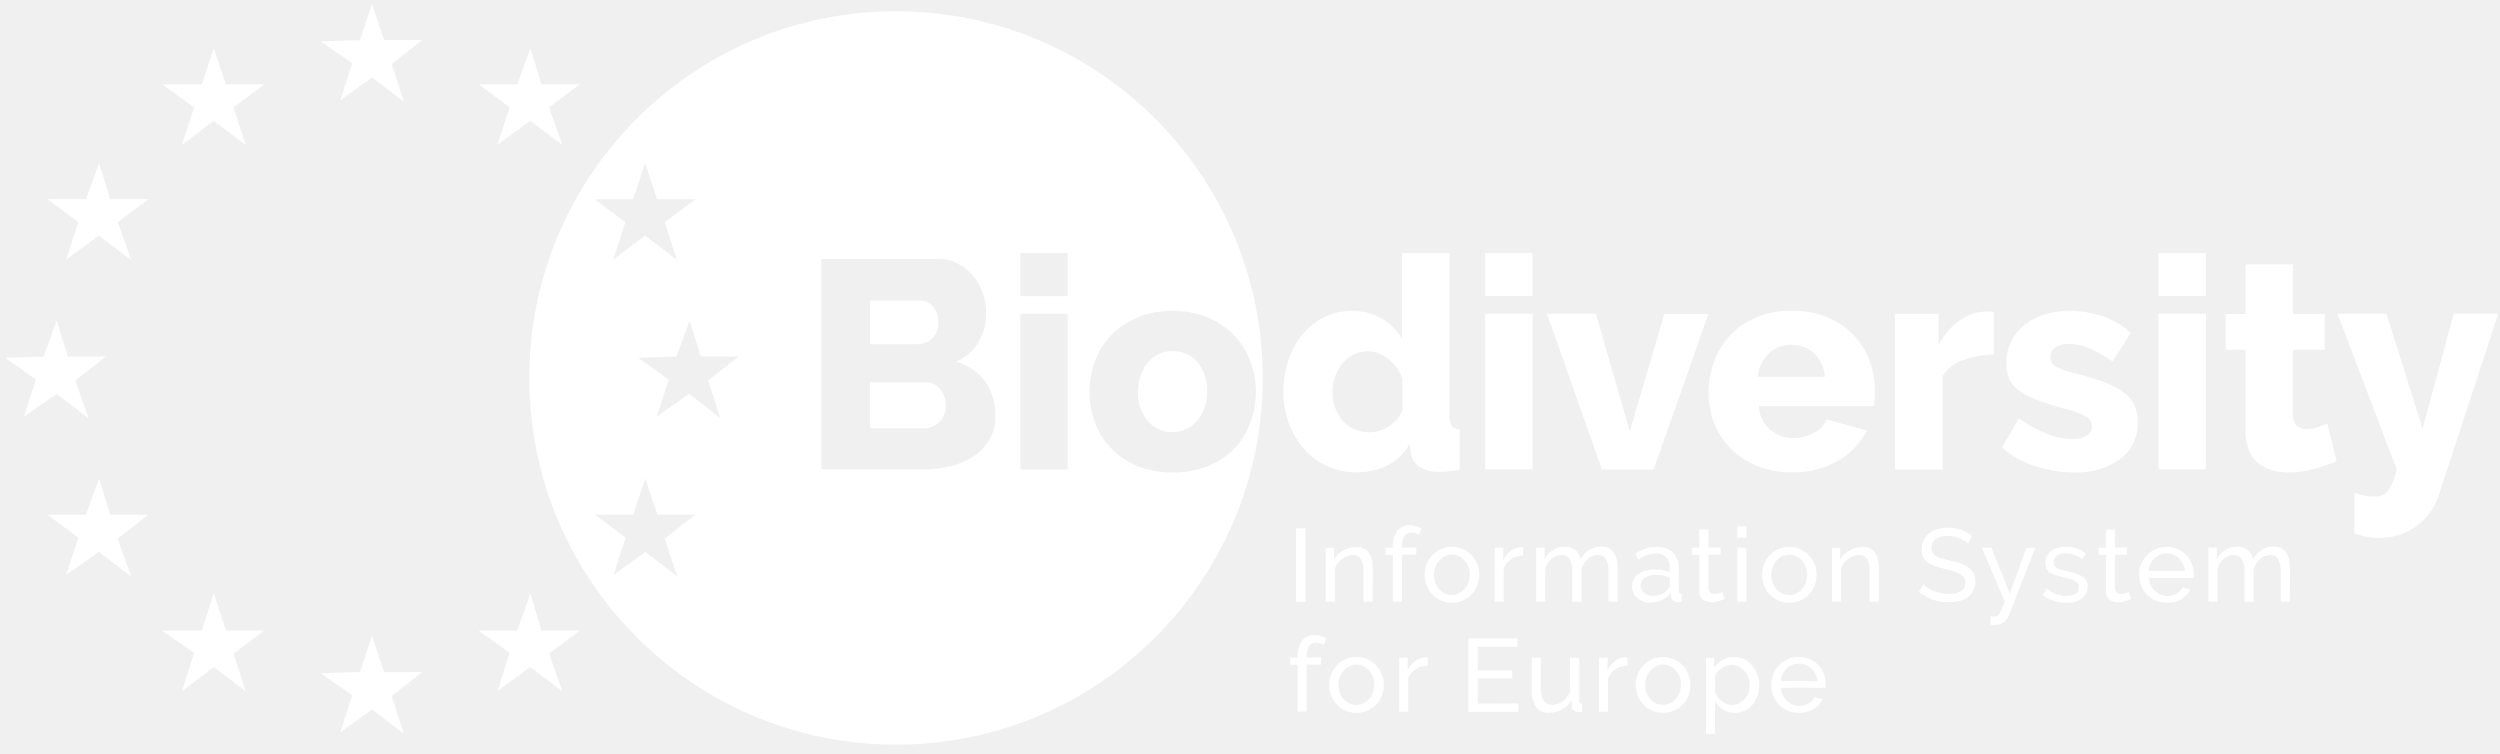
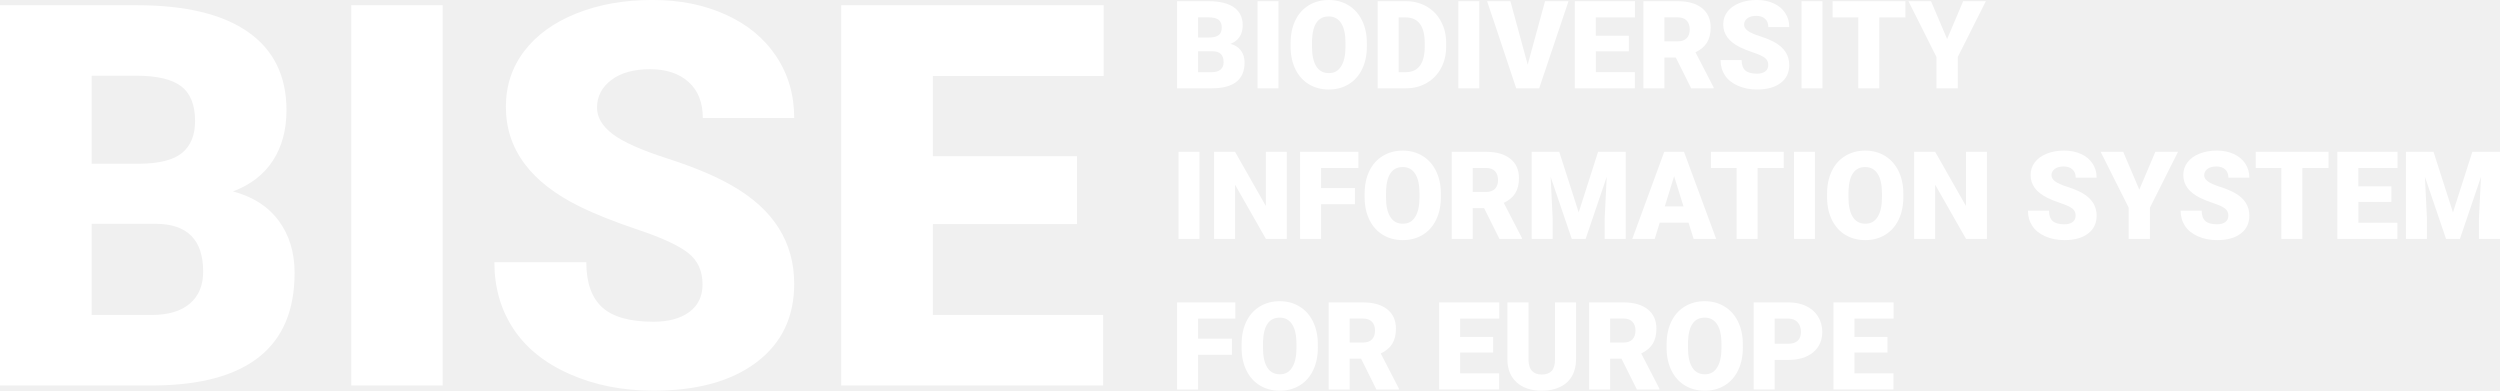
- <svg xmlns="http://www.w3.org/2000/svg" width="166" height="50" viewBox="0 0 166 50" fill="none">
-   <path d="M15.005 41.874L14.197 39.396L13.398 41.874H10.756L12.889 43.345L12.09 45.887L14.197 44.289L16.312 45.896L15.504 43.4L17.547 41.874H15.005Z" fill="white" />
-   <path d="M25.506 44.628L24.698 42.222L23.899 44.628L21.275 44.7L23.391 46.162L22.592 48.631L24.698 47.106L26.813 48.713L26.005 46.217L28.03 44.628H25.506Z" fill="white" />
-   <path d="M35.948 41.874L35.222 39.396L34.35 41.874H31.781L33.842 43.345L33.043 45.878L35.204 44.289L37.346 45.905L36.457 43.4L38.49 41.874H35.948Z" fill="white" />
-   <path d="M7.315 34.179L6.579 31.773L5.708 34.179H3.166L5.2 35.704L4.401 38.164L6.57 36.648L8.704 38.273L7.814 35.758L9.839 34.179H7.315Z" fill="white" />
-   <path d="M3.756 26.154L5.889 27.779L5 25.264L7.024 23.675H4.5L3.765 21.279L2.893 23.684L0.352 23.757L2.385 25.21L1.586 27.67L3.756 26.154Z" fill="white" />
-   <path d="M14.196 3.199L13.397 5.604H10.773L12.889 7.13L12.081 9.626L14.196 8.019L16.311 9.626L15.503 7.13L17.546 5.604H14.995L14.196 3.199Z" fill="white" />
-   <path d="M6.579 10.829L5.708 13.226H3.166L5.2 14.751L4.392 17.239L6.57 15.641L8.704 17.266L7.823 14.751L9.848 13.226H7.315L6.579 10.829Z" fill="white" />
-   <path d="M24.698 0.265L23.899 2.671L21.275 2.743L23.391 4.196L22.592 6.665L24.698 5.14L26.813 6.747L26.005 4.25L28.03 2.662H25.506L24.698 0.265Z" fill="white" />
-   <path d="M35.221 3.199L34.35 5.604H31.799L33.842 7.13L33.033 9.608L35.203 8.019L37.346 9.635L36.456 7.13L38.49 5.604H35.948L35.221 3.199Z" fill="white" />
-   <path d="M90.109 31.366C89.438 31.375 88.766 31.239 88.148 30.966C87.558 30.703 87.032 30.322 86.605 29.832C86.16 29.332 85.824 28.751 85.588 28.134C85.343 27.453 85.216 26.727 85.225 26C85.216 25.283 85.334 24.575 85.561 23.894C85.77 23.268 86.088 22.696 86.505 22.188C86.905 21.715 87.395 21.334 87.949 21.053C88.52 20.771 89.156 20.635 89.791 20.644C90.481 20.635 91.153 20.808 91.752 21.153C92.324 21.48 92.787 21.961 93.096 22.533V16.804H96.246V27.625C96.228 27.852 96.273 28.088 96.391 28.288C96.528 28.433 96.718 28.515 96.918 28.515V31.175C96.673 31.23 96.419 31.275 96.174 31.302C95.965 31.32 95.765 31.329 95.593 31.329C95.121 31.357 94.657 31.239 94.249 30.994C93.913 30.767 93.695 30.404 93.659 29.995L93.604 29.468C93.269 30.086 92.751 30.585 92.125 30.903C91.489 31.212 90.808 31.366 90.109 31.366ZM90.954 28.706C91.398 28.706 91.834 28.57 92.197 28.325C92.597 28.07 92.915 27.707 93.114 27.271V25.111C92.924 24.602 92.597 24.148 92.161 23.822C91.771 23.504 91.289 23.331 90.79 23.322C90.463 23.322 90.146 23.395 89.855 23.549C89.574 23.704 89.329 23.903 89.129 24.148C88.911 24.403 88.748 24.702 88.648 25.011C88.53 25.347 88.475 25.701 88.475 26.055C88.475 26.418 88.539 26.781 88.666 27.117C88.784 27.426 88.956 27.716 89.174 27.961C89.392 28.198 89.664 28.388 89.964 28.515C90.282 28.642 90.618 28.706 90.954 28.706Z" fill="white" />
-   <path d="M98.607 19.655V16.804H101.758V19.655H98.607ZM98.607 31.166V20.835H101.758V31.166H98.607Z" fill="white" />
-   <path d="M106.368 31.167L102.719 20.835H105.969L108.22 28.652L110.508 20.845H113.44L109.8 31.176H106.368V31.167Z" fill="white" />
-   <path d="M118.997 31.36C118.198 31.379 117.399 31.233 116.663 30.934C116.01 30.671 115.411 30.28 114.911 29.781C114.439 29.3 114.067 28.728 113.822 28.101C113.577 27.466 113.45 26.785 113.45 26.104C113.441 25.378 113.568 24.67 113.822 23.989C114.058 23.344 114.43 22.745 114.902 22.246C115.392 21.737 115.983 21.329 116.645 21.066C117.39 20.766 118.189 20.612 118.997 20.63C119.795 20.621 120.594 20.766 121.33 21.066C121.983 21.329 122.573 21.728 123.064 22.237C123.536 22.727 123.899 23.308 124.135 23.934C124.38 24.579 124.498 25.269 124.498 25.959C124.498 26.14 124.498 26.322 124.48 26.503C124.471 26.658 124.453 26.812 124.425 26.966H116.791C116.8 27.575 117.081 28.156 117.553 28.546C117.989 28.9 118.534 29.091 119.096 29.091C119.559 29.091 120.013 28.973 120.422 28.755C120.812 28.573 121.112 28.247 121.275 27.847L123.953 28.591C123.527 29.427 122.873 30.117 122.065 30.58C121.13 31.124 120.068 31.388 118.997 31.36ZM121.175 25.024C121.139 24.434 120.885 23.88 120.467 23.471C120.059 23.09 119.514 22.881 118.951 22.899C118.388 22.881 117.835 23.09 117.426 23.48C117.017 23.898 116.763 24.443 116.727 25.024H121.175Z" fill="white" />
-   <path d="M132.389 23.545C131.68 23.545 130.981 23.672 130.319 23.917C129.765 24.108 129.293 24.48 128.984 24.979V31.18H125.834V20.839H128.721V22.927C129.039 22.283 129.502 21.72 130.092 21.293C130.609 20.912 131.227 20.703 131.871 20.685H132.189C132.252 20.685 132.325 20.694 132.389 20.703V23.545Z" fill="white" />
-   <path d="M137.689 31.366C136.808 31.366 135.927 31.221 135.092 30.939C134.293 30.685 133.558 30.268 132.932 29.714L134.057 27.789C134.629 28.189 135.247 28.525 135.9 28.797C136.445 29.024 137.035 29.142 137.625 29.151C137.952 29.169 138.279 29.097 138.569 28.933C138.787 28.797 138.914 28.561 138.905 28.298C138.905 28.016 138.742 27.762 138.479 27.635C138.006 27.399 137.507 27.226 136.99 27.117C136.3 26.927 135.71 26.736 135.238 26.546C134.82 26.391 134.43 26.192 134.066 25.937C133.785 25.738 133.567 25.474 133.413 25.166C133.277 24.839 133.204 24.494 133.213 24.14C133.195 23.159 133.631 22.224 134.393 21.607C134.784 21.289 135.228 21.053 135.71 20.899C136.236 20.726 136.799 20.636 137.353 20.645C138.088 20.636 138.823 20.744 139.523 20.962C140.249 21.198 140.912 21.589 141.483 22.106L140.267 23.994C139.777 23.64 139.25 23.341 138.696 23.105C138.27 22.932 137.816 22.832 137.362 22.832C137.062 22.823 136.763 22.896 136.499 23.041C136.145 23.268 136.036 23.74 136.254 24.094C136.318 24.203 136.418 24.294 136.527 24.358C136.981 24.567 137.462 24.73 137.952 24.83C138.578 24.993 139.205 25.184 139.813 25.411C140.249 25.574 140.666 25.792 141.039 26.073C141.329 26.291 141.574 26.582 141.729 26.909C141.883 27.263 141.956 27.644 141.946 28.025C141.983 28.979 141.556 29.886 140.803 30.467C139.895 31.112 138.796 31.43 137.689 31.366Z" fill="white" />
-   <path d="M143.326 19.655V16.804H146.476V19.655H143.326ZM143.326 31.166V20.835H146.476V31.166H143.326Z" fill="white" />
-   <path d="M155.148 30.626C154.667 30.825 154.167 30.998 153.659 31.134C153.114 31.288 152.542 31.37 151.979 31.37C151.607 31.37 151.226 31.325 150.863 31.225C150.527 31.134 150.218 30.971 149.946 30.753C149.673 30.526 149.465 30.226 149.328 29.899C149.165 29.491 149.092 29.055 149.102 28.619V23.227H147.785V20.848H149.102V17.562H152.252V20.848H154.358V23.227H152.252V27.539C152.224 27.811 152.324 28.075 152.506 28.265C152.687 28.42 152.914 28.501 153.16 28.492C153.405 28.492 153.65 28.447 153.886 28.374C154.113 28.302 154.322 28.22 154.53 28.12L155.148 30.626Z" fill="white" />
-   <path d="M156.337 32.719C156.573 32.801 156.818 32.873 157.063 32.919C157.272 32.955 157.471 32.973 157.68 32.973C158.025 32.991 158.352 32.846 158.57 32.583C158.851 32.156 159.042 31.675 159.142 31.167L155.211 20.835H158.461L160.858 28.47L162.928 20.835H165.878L161.947 32.837C161.411 34.58 159.777 35.751 157.953 35.715C157.689 35.715 157.417 35.688 157.154 35.642C156.872 35.597 156.6 35.515 156.337 35.415V32.719Z" fill="white" />
-   <path d="M86.061 39.961V35.085H86.678V39.961H86.061Z" fill="white" />
-   <path d="M91.143 39.952H90.535V37.946C90.553 37.655 90.499 37.365 90.362 37.111C90.244 36.938 90.045 36.838 89.827 36.847C89.7 36.847 89.573 36.875 89.455 36.92C89.328 36.965 89.21 37.038 89.1 37.12C88.992 37.202 88.892 37.301 88.81 37.41C88.728 37.528 88.665 37.655 88.629 37.792V39.952H88.029V36.375H88.583V37.147C88.728 36.893 88.946 36.684 89.2 36.548C89.464 36.394 89.772 36.321 90.081 36.321C90.263 36.312 90.435 36.357 90.599 36.439C90.735 36.512 90.844 36.62 90.925 36.757C91.016 36.902 91.071 37.065 91.098 37.238C91.134 37.438 91.152 37.637 91.152 37.837L91.143 39.952Z" fill="white" />
-   <path d="M92.488 39.955V36.841H91.998V36.369H92.488V36.296C92.47 35.924 92.57 35.561 92.779 35.252C92.969 35.007 93.269 34.862 93.587 34.871C93.732 34.871 93.868 34.889 94.004 34.925C94.132 34.962 94.259 35.016 94.377 35.089L94.231 35.525C94.159 35.479 94.077 35.443 93.995 35.416C93.904 35.388 93.814 35.379 93.714 35.37C93.532 35.361 93.36 35.443 93.251 35.597C93.133 35.797 93.078 36.024 93.088 36.26V36.36H94.041V36.832H93.088V39.946L92.488 39.955Z" fill="white" />
-   <path d="M96.402 40.02C95.903 40.029 95.431 39.82 95.095 39.457C94.932 39.284 94.814 39.094 94.732 38.876C94.55 38.422 94.55 37.913 94.732 37.45C94.814 37.233 94.941 37.033 95.104 36.869C95.785 36.152 96.92 36.116 97.646 36.797C97.673 36.815 97.691 36.842 97.719 36.869C97.873 37.042 98 37.242 98.091 37.45C98.263 37.904 98.263 38.413 98.091 38.876C97.918 39.321 97.582 39.675 97.147 39.874C96.902 39.974 96.656 40.029 96.402 40.02ZM95.213 38.177C95.213 38.358 95.24 38.531 95.304 38.703C95.358 38.858 95.449 39.003 95.558 39.121C95.667 39.239 95.794 39.33 95.939 39.402C96.23 39.538 96.575 39.538 96.865 39.402C97.01 39.33 97.138 39.23 97.247 39.112C97.356 38.985 97.446 38.839 97.501 38.685C97.564 38.513 97.592 38.34 97.592 38.159C97.592 37.977 97.564 37.804 97.501 37.641C97.446 37.487 97.356 37.342 97.247 37.214C97.138 37.096 97.01 36.996 96.865 36.924C96.72 36.851 96.566 36.815 96.402 36.824C96.239 36.824 96.085 36.86 95.939 36.933C95.794 37.006 95.667 37.105 95.558 37.224C95.449 37.351 95.358 37.496 95.304 37.65C95.24 37.814 95.213 37.995 95.213 38.177Z" fill="white" />
-   <path d="M101.138 36.893C100.857 36.893 100.575 36.975 100.339 37.129C100.112 37.274 99.94 37.483 99.849 37.737V39.953H99.25V36.367H99.813V37.193C99.931 36.957 100.094 36.757 100.303 36.593C100.485 36.448 100.712 36.358 100.948 36.339H101.066C101.093 36.339 101.12 36.339 101.147 36.339L101.138 36.893Z" fill="white" />
-   <path d="M107.406 39.957H106.806V37.951C106.825 37.66 106.761 37.37 106.625 37.116C106.507 36.934 106.298 36.834 106.089 36.852C105.844 36.852 105.608 36.943 105.426 37.116C105.227 37.297 105.081 37.533 105.009 37.797V39.957H104.401V37.951C104.428 37.66 104.364 37.37 104.219 37.116C104.101 36.943 103.892 36.843 103.683 36.852C103.438 36.852 103.202 36.943 103.021 37.107C102.821 37.288 102.676 37.524 102.603 37.788V39.948H102.004V36.362H102.558V37.134C102.694 36.88 102.885 36.671 103.13 36.517C103.366 36.371 103.638 36.299 103.919 36.299C104.183 36.29 104.437 36.371 104.637 36.544C104.809 36.707 104.927 36.934 104.963 37.17C105.209 36.635 105.744 36.29 106.325 36.29C106.507 36.281 106.679 36.326 106.843 36.408C106.979 36.48 107.097 36.589 107.179 36.725C107.269 36.871 107.324 37.034 107.36 37.207C107.396 37.406 107.415 37.606 107.415 37.806L107.406 39.957Z" fill="white" />
-   <path d="M109.564 40.021C109.4 40.021 109.237 39.993 109.091 39.939C108.946 39.884 108.819 39.803 108.71 39.703C108.601 39.603 108.52 39.485 108.456 39.349C108.392 39.213 108.365 39.058 108.365 38.913C108.365 38.759 108.402 38.604 108.474 38.459C108.556 38.323 108.656 38.205 108.783 38.114C108.928 38.014 109.091 37.942 109.264 37.887C109.464 37.833 109.663 37.806 109.872 37.806C110.054 37.806 110.226 37.824 110.399 37.851C110.562 37.878 110.717 37.923 110.871 37.978V37.688C110.916 37.215 110.571 36.789 110.099 36.743C110.045 36.734 109.981 36.734 109.927 36.743C109.509 36.761 109.11 36.907 108.783 37.161L108.583 36.771C108.992 36.48 109.473 36.317 109.981 36.308C110.381 36.28 110.78 36.416 111.08 36.689C111.352 36.97 111.497 37.361 111.47 37.751V39.213C111.47 39.358 111.534 39.431 111.661 39.431V39.957L111.506 39.975C111.461 39.975 111.416 39.975 111.379 39.975C111.27 39.984 111.161 39.948 111.089 39.866C111.016 39.794 110.971 39.703 110.962 39.612L110.953 39.358C110.798 39.567 110.589 39.739 110.344 39.848C110.099 39.966 109.827 40.021 109.564 40.021ZM109.718 39.567C109.927 39.567 110.126 39.53 110.317 39.449C110.49 39.385 110.635 39.276 110.744 39.131C110.825 39.067 110.871 38.968 110.871 38.868V38.341C110.58 38.223 110.272 38.169 109.954 38.169C109.691 38.16 109.436 38.223 109.219 38.359C109.046 38.468 108.937 38.659 108.937 38.859C108.937 39.049 109.019 39.24 109.164 39.367C109.237 39.431 109.318 39.485 109.418 39.512C109.509 39.548 109.609 39.567 109.718 39.567Z" fill="white" />
-   <path d="M114.513 39.766C114.477 39.784 114.432 39.803 114.368 39.83C114.305 39.857 114.241 39.875 114.169 39.902C114.087 39.93 114.005 39.948 113.923 39.966C113.833 39.984 113.742 39.993 113.642 39.993C113.433 39.993 113.233 39.93 113.07 39.812C112.907 39.675 112.816 39.458 112.834 39.249V36.843H112.344V36.371H112.834V35.163H113.442V36.362H114.25V36.834H113.442V39.058C113.442 39.167 113.488 39.276 113.569 39.349C113.651 39.412 113.742 39.439 113.842 39.439C113.951 39.439 114.06 39.421 114.169 39.385C114.241 39.358 114.305 39.331 114.368 39.294L114.513 39.766Z" fill="white" />
-   <path d="M115.355 35.698V34.945H115.955V35.698H115.355ZM115.355 39.956V36.37H115.955V39.956H115.355Z" fill="white" />
-   <path d="M118.805 40.022C118.305 40.031 117.833 39.822 117.497 39.459C117.334 39.287 117.216 39.096 117.134 38.878C116.953 38.424 116.953 37.916 117.134 37.453C117.216 37.235 117.343 37.035 117.506 36.872C117.67 36.699 117.86 36.563 118.078 36.463C118.305 36.364 118.56 36.318 118.805 36.318C119.304 36.309 119.776 36.509 120.121 36.872C120.275 37.044 120.402 37.244 120.493 37.453C120.666 37.907 120.666 38.415 120.493 38.878C120.412 39.096 120.284 39.296 120.121 39.459C119.958 39.632 119.767 39.768 119.549 39.868C119.313 39.977 119.059 40.031 118.805 40.022ZM117.615 38.179C117.615 38.361 117.643 38.533 117.706 38.706C117.761 38.86 117.851 39.005 117.96 39.123C118.069 39.241 118.196 39.332 118.342 39.405C118.632 39.541 118.977 39.541 119.268 39.405C119.413 39.332 119.54 39.232 119.649 39.114C119.758 38.987 119.849 38.842 119.903 38.688C119.967 38.515 119.994 38.343 119.994 38.161C119.994 37.979 119.967 37.807 119.903 37.644C119.849 37.489 119.758 37.344 119.649 37.217C119.54 37.099 119.413 36.999 119.268 36.926C119.122 36.854 118.968 36.817 118.805 36.827C118.641 36.827 118.487 36.863 118.342 36.935C118.196 37.008 118.069 37.108 117.96 37.226C117.851 37.353 117.761 37.498 117.706 37.653C117.643 37.816 117.615 37.998 117.615 38.179Z" fill="white" />
-   <path d="M124.753 39.953H124.144V37.947C124.162 37.657 124.108 37.366 123.972 37.112C123.854 36.94 123.654 36.84 123.436 36.849C123.309 36.849 123.182 36.876 123.064 36.921C122.937 36.967 122.819 37.039 122.71 37.121C122.601 37.203 122.501 37.303 122.419 37.412C122.338 37.53 122.274 37.657 122.238 37.793V39.953H121.639V36.377H122.192V37.148C122.338 36.894 122.547 36.685 122.81 36.54C123.073 36.386 123.382 36.313 123.69 36.313C123.872 36.304 124.044 36.349 124.208 36.431C124.344 36.504 124.453 36.613 124.535 36.749C124.625 36.894 124.68 37.057 124.707 37.23C124.743 37.43 124.762 37.63 124.762 37.829L124.753 39.953Z" fill="white" />
-   <path d="M130.673 36.094C130.61 36.022 130.537 35.958 130.455 35.913C130.355 35.849 130.256 35.795 130.147 35.75C130.029 35.695 129.902 35.659 129.774 35.632C129.638 35.604 129.493 35.586 129.348 35.586C129.057 35.559 128.758 35.641 128.513 35.795C128.34 35.94 128.24 36.158 128.249 36.376C128.249 36.494 128.267 36.603 128.322 36.703C128.376 36.794 128.458 36.875 128.558 36.93C128.685 37.002 128.821 37.057 128.957 37.093C129.121 37.139 129.311 37.184 129.529 37.238C129.765 37.284 129.992 37.347 130.21 37.429C130.392 37.493 130.573 37.583 130.728 37.692C130.864 37.792 130.982 37.928 131.054 38.074C131.136 38.246 131.173 38.437 131.163 38.627C131.173 38.836 131.118 39.045 131.027 39.236C130.936 39.408 130.809 39.553 130.655 39.662C130.483 39.78 130.292 39.862 130.092 39.907C129.865 39.962 129.629 39.989 129.393 39.989C129.03 39.989 128.667 39.935 128.331 39.817C127.995 39.699 127.686 39.526 127.414 39.308L127.705 38.791C127.786 38.882 127.886 38.954 127.986 39.027C128.113 39.108 128.24 39.181 128.385 39.236C128.54 39.299 128.703 39.345 128.867 39.381C129.039 39.417 129.221 39.444 129.402 39.435C129.684 39.453 129.965 39.39 130.21 39.254C130.401 39.136 130.51 38.918 130.501 38.7C130.501 38.582 130.473 38.455 130.41 38.355C130.337 38.255 130.247 38.173 130.138 38.11C130.001 38.037 129.856 37.974 129.702 37.928C129.529 37.874 129.321 37.819 129.103 37.765C128.885 37.711 128.667 37.647 128.449 37.574C128.277 37.52 128.122 37.429 127.977 37.329C127.859 37.238 127.759 37.12 127.695 36.975C127.632 36.821 127.596 36.648 127.605 36.485C127.605 36.267 127.641 36.058 127.732 35.868C127.814 35.695 127.941 35.541 128.095 35.414C128.258 35.287 128.449 35.196 128.649 35.132C128.876 35.069 129.112 35.041 129.348 35.041C129.647 35.032 129.956 35.087 130.237 35.187C130.492 35.278 130.737 35.414 130.946 35.595L130.673 36.094Z" fill="white" />
-   <path d="M132.17 40.917C132.233 40.926 132.288 40.935 132.351 40.935H132.487C132.542 40.935 132.587 40.926 132.633 40.899C132.687 40.862 132.732 40.808 132.76 40.753C132.814 40.654 132.86 40.554 132.905 40.454C132.959 40.327 133.032 40.154 133.114 39.946L131.598 36.369H132.224L133.45 39.41L134.557 36.369H135.138L133.386 40.89C133.323 41.053 133.205 41.198 133.068 41.316C132.887 41.443 132.669 41.507 132.451 41.498C132.406 41.498 132.369 41.498 132.324 41.498C132.279 41.498 132.224 41.48 132.161 41.471L132.17 40.917Z" fill="white" />
-   <path d="M137.207 40.022C136.917 40.022 136.635 39.977 136.354 39.886C136.091 39.804 135.846 39.677 135.637 39.496L135.9 39.087C136.091 39.242 136.309 39.36 136.535 39.45C136.744 39.532 136.971 39.568 137.198 39.568C137.416 39.578 137.634 39.523 137.816 39.414C137.961 39.323 138.052 39.151 138.042 38.978C138.042 38.897 138.024 38.824 137.979 38.751C137.934 38.688 137.87 38.624 137.797 38.588C137.698 38.533 137.589 38.497 137.48 38.461C137.353 38.425 137.207 38.388 137.035 38.343C136.817 38.288 136.635 38.234 136.481 38.188C136.345 38.143 136.218 38.089 136.1 38.007C136.009 37.943 135.927 37.862 135.882 37.762C135.836 37.653 135.809 37.526 135.809 37.408C135.8 37.081 135.945 36.772 136.209 36.582C136.336 36.482 136.49 36.409 136.644 36.373C136.817 36.318 136.998 36.3 137.18 36.3C137.434 36.3 137.698 36.346 137.934 36.427C138.151 36.509 138.342 36.618 138.515 36.772L138.242 37.135C138.097 37.008 137.924 36.908 137.734 36.845C137.543 36.781 137.353 36.745 137.153 36.745C136.953 36.745 136.762 36.791 136.59 36.89C136.436 36.99 136.345 37.163 136.363 37.344C136.363 37.417 136.372 37.489 136.408 37.553C136.445 37.617 136.49 37.662 136.554 37.698C136.635 37.744 136.726 37.78 136.817 37.807C136.926 37.844 137.053 37.871 137.207 37.907C137.443 37.962 137.643 38.016 137.834 38.08C137.988 38.125 138.133 38.198 138.269 38.279C138.496 38.416 138.633 38.67 138.614 38.942C138.623 39.251 138.478 39.55 138.233 39.741C137.934 39.95 137.57 40.05 137.207 40.022Z" fill="white" />
-   <path d="M141.512 39.766C141.475 39.784 141.43 39.803 141.366 39.83C141.303 39.857 141.239 39.875 141.167 39.902C141.085 39.93 141.003 39.948 140.921 39.966C140.831 39.984 140.74 39.993 140.64 39.993C140.431 39.993 140.231 39.93 140.068 39.812C139.896 39.675 139.814 39.458 139.832 39.249V36.843H139.342V36.371H139.823V35.163H140.431V36.362H141.23V36.834H140.431V39.058C140.431 39.167 140.477 39.276 140.558 39.349C140.64 39.412 140.731 39.439 140.831 39.439C140.94 39.439 141.049 39.421 141.157 39.385C141.23 39.358 141.294 39.331 141.357 39.294L141.512 39.766Z" fill="white" />
-   <path d="M143.862 40.015C143.608 40.015 143.353 39.97 143.127 39.87C142.909 39.779 142.709 39.643 142.545 39.471C142.382 39.298 142.255 39.098 142.173 38.88C142.082 38.653 142.037 38.408 142.037 38.163C142.037 37.918 142.082 37.673 142.173 37.446C142.264 37.228 142.391 37.028 142.555 36.865C142.718 36.693 142.918 36.556 143.136 36.465C143.372 36.366 143.626 36.32 143.88 36.32C144.624 36.302 145.287 36.765 145.541 37.455C145.623 37.673 145.668 37.909 145.668 38.145C145.668 38.19 145.668 38.236 145.668 38.281C145.668 38.318 145.659 38.345 145.659 38.372H142.691C142.7 38.544 142.745 38.708 142.818 38.862C142.945 39.144 143.172 39.361 143.462 39.489C143.599 39.543 143.753 39.579 143.898 39.579C144.007 39.579 144.116 39.561 144.225 39.534C144.325 39.507 144.425 39.461 144.515 39.416C144.606 39.371 144.688 39.307 144.761 39.234C144.833 39.162 144.888 39.08 144.924 38.989L145.451 39.135C145.387 39.271 145.305 39.389 145.205 39.498C145.097 39.607 144.978 39.706 144.851 39.779C144.706 39.861 144.561 39.924 144.397 39.97C144.198 40.006 144.034 40.024 143.862 40.015ZM145.087 37.918C145.078 37.755 145.033 37.6 144.96 37.446C144.897 37.31 144.806 37.183 144.697 37.074C144.47 36.865 144.18 36.747 143.871 36.747C143.717 36.747 143.562 36.774 143.417 36.829C143.281 36.883 143.154 36.965 143.045 37.074C142.936 37.183 142.845 37.301 142.782 37.437C142.718 37.582 142.673 37.746 142.664 37.9H145.087V37.918Z" fill="white" />
-   <path d="M152.04 39.957H151.441V37.951C151.459 37.66 151.396 37.37 151.26 37.116C151.142 36.934 150.933 36.834 150.724 36.852C150.479 36.852 150.243 36.943 150.061 37.116C149.861 37.297 149.716 37.533 149.644 37.797V39.957H149.035V37.951C149.063 37.66 148.999 37.37 148.854 37.116C148.736 36.943 148.527 36.843 148.318 36.852C148.073 36.852 147.837 36.943 147.655 37.107C147.456 37.288 147.301 37.524 147.238 37.788V39.948H146.639V36.362H147.192V37.134C147.329 36.88 147.519 36.671 147.764 36.517C148 36.371 148.273 36.299 148.554 36.299C148.817 36.281 149.072 36.371 149.271 36.544C149.453 36.707 149.562 36.934 149.598 37.17C149.843 36.635 150.379 36.29 150.969 36.29C151.151 36.281 151.323 36.326 151.487 36.408C151.623 36.48 151.741 36.589 151.822 36.725C151.904 36.871 151.968 37.034 152.004 37.207C152.04 37.406 152.058 37.606 152.058 37.806L152.04 39.957Z" fill="white" />
-   <path d="M86.16 47.252V44.138H85.67V43.666H86.16V43.593C86.142 43.221 86.242 42.858 86.451 42.549C86.641 42.304 86.941 42.159 87.259 42.168C87.404 42.168 87.54 42.186 87.676 42.222C87.803 42.259 87.93 42.313 88.049 42.386L87.903 42.822C87.831 42.776 87.749 42.74 87.667 42.712C87.576 42.685 87.486 42.676 87.386 42.667C87.204 42.658 87.032 42.74 86.923 42.894C86.805 43.094 86.75 43.321 86.768 43.557V43.657H87.722V44.129H86.768V47.243L86.16 47.252Z" fill="white" />
-   <path d="M90.064 47.332C89.565 47.341 89.093 47.132 88.757 46.769C88.594 46.597 88.476 46.406 88.394 46.188C88.212 45.734 88.212 45.226 88.394 44.763C88.476 44.545 88.603 44.345 88.766 44.182C89.447 43.465 90.582 43.428 91.308 44.109C91.335 44.127 91.353 44.155 91.381 44.182C91.535 44.354 91.662 44.554 91.753 44.763C91.935 45.217 91.935 45.725 91.753 46.188C91.581 46.633 91.245 46.987 90.809 47.187C90.564 47.287 90.309 47.332 90.064 47.332ZM88.875 45.48C88.875 45.662 88.902 45.834 88.966 46.007C89.02 46.161 89.111 46.306 89.22 46.424C89.329 46.542 89.456 46.633 89.601 46.706C89.892 46.842 90.237 46.842 90.527 46.706C90.673 46.633 90.8 46.533 90.909 46.415C91.018 46.288 91.108 46.143 91.163 45.989C91.226 45.816 91.254 45.644 91.254 45.462C91.254 45.28 91.226 45.108 91.163 44.944C91.108 44.79 91.018 44.645 90.909 44.518C90.8 44.4 90.673 44.3 90.527 44.227C90.382 44.155 90.228 44.118 90.064 44.127C89.901 44.127 89.747 44.164 89.601 44.236C89.456 44.309 89.329 44.409 89.22 44.527C89.111 44.654 89.02 44.799 88.966 44.954C88.902 45.117 88.866 45.299 88.875 45.48Z" fill="white" />
-   <path d="M94.794 44.202C94.513 44.202 94.232 44.283 93.996 44.438C93.769 44.583 93.596 44.792 93.505 45.046V47.261H92.906V43.675H93.469V44.501C93.587 44.265 93.751 44.066 93.959 43.902C94.141 43.757 94.368 43.666 94.604 43.648H94.722C94.749 43.648 94.776 43.648 94.804 43.657L94.794 44.202Z" fill="white" />
-   <path d="M100.821 46.711V47.265H97.508V42.39H100.758V42.944H98.125V44.523H100.413V45.041H98.125V46.72L100.821 46.711Z" fill="white" />
-   <path d="M102.855 47.328C102.528 47.346 102.211 47.21 102.002 46.947C101.784 46.611 101.684 46.22 101.711 45.821V43.669H102.311V45.703C102.311 46.438 102.565 46.801 103.073 46.801C103.327 46.801 103.572 46.72 103.772 46.565C103.99 46.402 104.163 46.175 104.253 45.921V43.678H104.862V46.52C104.862 46.665 104.925 46.738 105.052 46.738V47.264L104.889 47.283C104.853 47.283 104.816 47.283 104.78 47.283C104.671 47.283 104.571 47.246 104.489 47.174C104.408 47.11 104.362 47.01 104.362 46.91L104.353 46.493C104.199 46.756 103.981 46.965 103.718 47.11C103.445 47.255 103.155 47.328 102.855 47.328Z" fill="white" />
-   <path d="M108.066 44.202C107.785 44.202 107.503 44.283 107.267 44.438C107.04 44.583 106.868 44.792 106.777 45.046V47.261H106.178V43.675H106.741V44.501C106.859 44.265 107.022 44.066 107.231 43.902C107.412 43.757 107.639 43.666 107.875 43.648H107.984C108.012 43.648 108.039 43.648 108.066 43.657V44.202Z" fill="white" />
-   <path d="M110.425 47.329C109.926 47.338 109.454 47.138 109.109 46.775C108.954 46.603 108.827 46.403 108.746 46.194C108.564 45.74 108.564 45.232 108.746 44.769C108.836 44.551 108.954 44.351 109.118 44.188C109.799 43.471 110.933 43.434 111.66 44.115C111.687 44.142 111.705 44.161 111.732 44.188C111.896 44.36 112.014 44.56 112.105 44.769C112.286 45.223 112.286 45.731 112.105 46.194C112.023 46.412 111.896 46.612 111.732 46.775C111.569 46.948 111.378 47.084 111.16 47.184C110.924 47.274 110.679 47.329 110.425 47.329ZM109.236 45.477C109.236 45.658 109.263 45.831 109.327 46.004C109.381 46.158 109.472 46.303 109.581 46.421C109.69 46.539 109.817 46.63 109.962 46.703C110.253 46.839 110.598 46.839 110.888 46.703C111.033 46.63 111.16 46.53 111.269 46.412C111.378 46.285 111.469 46.14 111.524 45.985C111.587 45.813 111.614 45.64 111.614 45.459C111.614 45.277 111.587 45.105 111.524 44.941C111.469 44.787 111.378 44.642 111.269 44.515C111.16 44.397 111.033 44.297 110.888 44.224C110.743 44.151 110.588 44.115 110.425 44.124C110.262 44.124 110.107 44.161 109.962 44.233C109.817 44.306 109.69 44.406 109.581 44.524C109.472 44.651 109.381 44.796 109.327 44.95C109.272 45.114 109.236 45.295 109.236 45.477Z" fill="white" />
-   <path d="M115.202 47.334C114.921 47.343 114.648 47.261 114.412 47.116C114.194 46.98 114.004 46.789 113.877 46.562V48.732H113.277V43.684H113.813V44.356C113.958 44.138 114.14 43.956 114.367 43.82C114.594 43.684 114.857 43.62 115.12 43.62C115.356 43.62 115.583 43.666 115.801 43.766C116.001 43.866 116.182 44.002 116.337 44.174C116.645 44.538 116.818 44.991 116.818 45.463C116.818 45.709 116.782 45.963 116.7 46.19C116.627 46.408 116.518 46.607 116.373 46.78C116.237 46.943 116.064 47.079 115.865 47.179C115.647 47.288 115.429 47.334 115.202 47.334ZM115.011 46.807C115.184 46.807 115.347 46.771 115.492 46.698C115.638 46.626 115.765 46.517 115.865 46.398C115.974 46.271 116.046 46.126 116.101 45.972C116.155 45.818 116.182 45.645 116.182 45.482C116.182 45.137 116.055 44.801 115.828 44.547C115.719 44.428 115.583 44.329 115.438 44.256C115.284 44.183 115.12 44.147 114.957 44.147C114.839 44.147 114.721 44.174 114.621 44.211C114.503 44.256 114.394 44.31 114.294 44.383C114.194 44.456 114.103 44.538 114.031 44.637C113.958 44.728 113.913 44.837 113.886 44.946V45.972C113.94 46.09 114.004 46.199 114.076 46.308C114.231 46.508 114.43 46.653 114.657 46.743C114.766 46.78 114.893 46.807 115.011 46.807Z" fill="white" />
-   <path d="M119.441 47.334C119.187 47.334 118.933 47.288 118.697 47.188C118.479 47.098 118.279 46.962 118.116 46.789C117.952 46.617 117.825 46.417 117.744 46.199C117.653 45.972 117.607 45.727 117.607 45.482C117.607 45.237 117.653 44.992 117.744 44.764C118.016 44.066 118.697 43.612 119.441 43.621C119.695 43.621 119.95 43.666 120.177 43.766C120.603 43.957 120.939 44.311 121.103 44.755C121.184 44.973 121.23 45.209 121.23 45.445C121.23 45.491 121.23 45.536 121.23 45.582C121.23 45.618 121.221 45.645 121.221 45.672H118.252C118.261 45.845 118.306 46.008 118.379 46.163C118.443 46.308 118.533 46.435 118.651 46.544C118.76 46.644 118.887 46.735 119.024 46.789C119.16 46.843 119.314 46.88 119.459 46.88C119.568 46.88 119.677 46.862 119.786 46.834C119.886 46.807 119.986 46.762 120.077 46.716C120.168 46.671 120.249 46.608 120.322 46.535C120.394 46.462 120.449 46.38 120.485 46.29L121.012 46.435C120.948 46.571 120.867 46.689 120.767 46.798C120.667 46.916 120.54 47.007 120.413 47.089C120.267 47.17 120.122 47.234 119.959 47.279C119.786 47.316 119.614 47.334 119.441 47.334ZM120.676 45.227C120.667 45.064 120.621 44.91 120.549 44.755C120.485 44.619 120.394 44.492 120.286 44.383C119.941 44.066 119.441 43.975 119.005 44.147C118.869 44.202 118.742 44.283 118.633 44.392C118.524 44.501 118.434 44.619 118.37 44.755C118.306 44.901 118.261 45.064 118.252 45.218L120.676 45.227Z" fill="white" />
-   <path d="M61.884 22.49C62.184 22.2 62.329 21.8 62.302 21.392C62.329 21.001 62.193 20.62 61.939 20.329C61.712 20.084 61.394 19.948 61.058 19.957H57.772V22.853H60.94C61.285 22.853 61.621 22.726 61.884 22.49ZM61.485 25.386H57.763V28.436H61.34C61.73 28.446 62.102 28.3 62.383 28.019C62.665 27.728 62.81 27.338 62.801 26.939C62.81 26.539 62.683 26.149 62.429 25.84C62.202 25.55 61.857 25.377 61.485 25.386ZM77.871 23.316C77.236 23.307 76.636 23.58 76.228 24.061C76.01 24.315 75.847 24.605 75.747 24.914C75.629 25.268 75.565 25.631 75.565 26.003C75.529 26.712 75.765 27.411 76.219 27.964C76.636 28.446 77.236 28.709 77.871 28.691C78.18 28.691 78.489 28.627 78.779 28.491C79.051 28.355 79.296 28.173 79.496 27.937C79.705 27.683 79.868 27.392 79.977 27.084C80.095 26.73 80.159 26.367 80.15 25.994C80.186 25.286 79.95 24.587 79.505 24.034C79.097 23.57 78.498 23.307 77.871 23.316ZM59.497 0.747C46.051 0.747 35.148 11.651 35.148 25.096C35.148 38.541 46.051 49.444 59.497 49.444C72.942 49.444 83.845 38.541 83.845 25.096C83.836 11.651 72.942 0.757 59.497 0.747ZM42.039 13.23L42.838 10.825L43.637 13.23H46.179L44.136 14.755L44.944 17.252L42.829 15.645L40.714 17.252L41.521 14.755L39.488 13.23H42.039ZM44.962 38.259L42.847 36.652L40.741 38.178L41.54 35.699L39.506 34.174H42.048L42.847 31.768L43.646 34.174H46.17L44.136 35.763L44.962 38.259ZM47.831 27.774L45.77 26.149L43.609 27.665L44.408 25.205L42.375 23.752L44.917 23.679L45.797 21.274L46.524 23.67H49.047L47.023 25.259L47.831 27.774ZM65.715 29.163C65.47 29.608 65.116 29.989 64.689 30.27C64.226 30.579 63.718 30.806 63.173 30.942C62.574 31.096 61.957 31.169 61.34 31.169H54.531V17.198H62.302C62.756 17.188 63.21 17.297 63.618 17.515C63.999 17.715 64.344 17.996 64.626 18.332C64.907 18.668 65.125 19.058 65.261 19.476C65.416 19.894 65.488 20.339 65.488 20.793C65.488 21.455 65.316 22.109 64.989 22.681C64.644 23.28 64.118 23.752 63.482 24.015C64.236 24.224 64.898 24.66 65.379 25.277C65.87 25.949 66.115 26.766 66.078 27.601C66.106 28.146 65.978 28.682 65.715 29.163ZM70.899 31.178H67.749V20.838H70.899V31.178ZM70.899 19.667H67.749V16.807H70.899V19.667ZM81.966 29.771C81.475 30.279 80.876 30.679 80.222 30.942C78.706 31.523 77.036 31.523 75.52 30.942C74.866 30.679 74.276 30.279 73.777 29.771C73.305 29.281 72.942 28.7 72.706 28.055C72.225 26.739 72.225 25.295 72.706 23.979C72.942 23.343 73.305 22.753 73.777 22.263C74.276 21.755 74.866 21.355 75.52 21.083C76.264 20.774 77.063 20.629 77.871 20.647C78.67 20.629 79.469 20.783 80.204 21.083C80.858 21.355 81.448 21.755 81.938 22.263C82.41 22.753 82.783 23.334 83.019 23.979C83.264 24.633 83.391 25.323 83.391 26.013C83.391 26.712 83.273 27.402 83.028 28.046C82.801 28.691 82.438 29.272 81.966 29.771Z" fill="white" />
+ <svg xmlns="http://www.w3.org/2000/svg" id="Text_labels" data-name="Text labels" viewBox="0 0 1280 200.04">
+   <defs>
+     <style>
+ 
+       .cls-1 {
+ 
+         fill: #fff;
+ 
+         stroke-width: 0px;
+ 
+       }
+ 
+     </style>
+   </defs>
+   <g>
+     <path class="cls-1" d="m0,197.37V2.67h69.93c25.05,0,44.11,4.59,57.16,13.77,13.06,9.18,19.59,22.51,19.59,39.98,0,10.08-2.32,18.67-6.95,25.81-4.63,7.13-11.45,12.39-20.46,15.78,10.16,2.67,17.97,7.67,23.4,14.98,5.43,7.31,8.16,16.23,8.16,26.74,0,19.07-6.04,33.41-18.12,42.99-12.08,9.58-29.97,14.46-53.69,14.64H0Zm46.93-113.53h24.47c10.25-.09,17.56-1.97,21.93-5.64,4.36-3.66,6.55-9.07,6.55-16.23,0-8.22-2.36-14.15-7.09-17.77-4.73-3.62-12.35-5.43-22.87-5.43h-23v45.06Zm0,30.75v46.67h30.75c8.47,0,14.98-1.94,19.52-5.82,4.55-3.88,6.82-9.34,6.82-16.38,0-16.23-8.07-24.38-24.2-24.47h-32.89Z" />
+     <path class="cls-1" d="m226.65,197.37h-46.8V2.67h46.8v194.69Z" />
+     <path class="cls-1" d="m359.7,145.62c0-6.87-2.43-12.22-7.29-16.05-4.86-3.83-13.39-7.8-25.61-11.9-12.22-4.1-22.2-8.07-29.95-11.9-25.22-12.39-37.84-29.42-37.84-51.08,0-10.78,3.14-20.31,9.43-28.55,6.28-8.24,15.18-14.66,26.68-19.26,11.5-4.59,24.42-6.89,38.78-6.89s26.54,2.49,37.64,7.49c11.1,5,19.72,12.1,25.87,21.33s9.23,19.77,9.23,31.62h-46.8c0-7.94-2.43-14.09-7.29-18.45-4.86-4.36-11.43-6.55-19.72-6.55s-15,1.85-19.86,5.55c-4.86,3.7-7.29,8.41-7.29,14.11,0,5,2.67,9.51,8.02,13.57,5.35,4.06,14.76,8.24,28.21,12.57,13.46,4.33,24.52,8.98,33.16,13.97,21.04,12.12,31.56,28.83,31.56,50.14,0,17.03-6.42,30.4-19.26,40.11-12.84,9.71-30.44,14.58-52.82,14.58-15.78,0-30.07-2.83-42.86-8.49-12.79-5.66-22.42-13.42-28.88-23.27-6.47-9.85-9.69-21.19-9.69-34.03h47.07c0,10.43,2.69,18.12,8.09,23.07,5.4,4.95,14.15,7.42,26.28,7.42,7.76,0,13.89-1.67,18.39-5.01,4.5-3.34,6.75-8.04,6.75-14.11Z" />
+     <path class="cls-1" d="m551.45,114.73h-73.81v46.53h87.18v36.1h-134.12V2.67h134.38v36.24h-87.45v41.05h73.81v34.77Z" />
+   </g>
+   <g>
+     <g>
+       <path class="cls-1" d="m602.66,45.22V.61h16.02c5.74,0,10.11,1.05,13.1,3.16,2.99,2.1,4.49,5.16,4.49,9.16,0,2.31-.53,4.28-1.59,5.91-1.06,1.63-2.62,2.84-4.69,3.61,2.33.61,4.12,1.76,5.36,3.43,1.25,1.67,1.87,3.72,1.87,6.13,0,4.37-1.38,7.65-4.15,9.85-2.77,2.19-6.87,3.31-12.3,3.35h-18.11Zm10.75-26.01h5.61c2.35-.02,4.02-.45,5.02-1.29,1-.84,1.5-2.08,1.5-3.72,0-1.88-.54-3.24-1.62-4.07s-2.83-1.25-5.24-1.25h-5.27v10.32Zm0,7.05v10.69h7.05c1.94,0,3.43-.44,4.47-1.33s1.56-2.14,1.56-3.75c0-3.72-1.85-5.59-5.54-5.61h-7.54Z" />
+       <path class="cls-1" d="m654.59,45.22h-10.72V.61h10.72v44.6Z" />
+       <path class="cls-1" d="m699.83,23.83c0,4.35-.81,8.2-2.42,11.55-1.61,3.35-3.91,5.93-6.88,7.74-2.97,1.81-6.36,2.71-10.16,2.71s-7.17-.87-10.11-2.62-5.23-4.24-6.88-7.49c-1.64-3.25-2.51-6.97-2.59-11.18v-2.51c0-4.37.8-8.23,2.4-11.56,1.6-3.34,3.9-5.92,6.89-7.74,2.99-1.82,6.4-2.73,10.22-2.73s7.15.9,10.11,2.7c2.96,1.8,5.26,4.35,6.91,7.67,1.64,3.32,2.48,7.12,2.5,11.41v2.05Zm-10.94-1.87c0-4.43-.74-7.8-2.22-10.09-1.48-2.3-3.6-3.45-6.36-3.45-5.39,0-8.24,4.04-8.55,12.13l-.03,3.28c0,4.37.72,7.73,2.18,10.08,1.45,2.35,3.6,3.52,6.46,3.52s4.81-1.15,6.28-3.46,2.22-5.63,2.24-9.96v-2.05Z" />
+       <path class="cls-1" d="m705.38,45.22V.61h14.37c3.94,0,7.49.89,10.63,2.68,3.14,1.79,5.6,4.31,7.37,7.57,1.77,3.26,2.66,6.91,2.68,10.95v2.05c0,4.09-.86,7.75-2.59,10.98-1.73,3.24-4.16,5.77-7.29,7.6-3.14,1.83-6.63,2.75-10.49,2.77h-14.67Zm10.75-36.3v28.03h3.74c3.08,0,5.45-1.1,7.11-3.29,1.65-2.19,2.48-5.46,2.48-9.79v-1.93c0-4.31-.83-7.56-2.48-9.74-1.65-2.19-4.06-3.28-7.23-3.28h-3.61Z" />
+       <path class="cls-1" d="m757.4,45.22h-10.72V.61h10.72v44.6Z" />
+       <path class="cls-1" d="m782.18,33.09l8.88-32.47h12.01l-15.01,44.6h-11.76l-14.89-44.6h11.92l8.85,32.47Z" />
+       <path class="cls-1" d="m833.98,26.28h-16.91v10.66h19.97v8.27h-30.73V.61h30.79v8.3h-20.04v9.4h16.91v7.97Z" />
+       <path class="cls-1" d="m858,29.44h-5.82v15.78h-10.75V.61h17.55c5.29,0,9.42,1.17,12.41,3.52,2.98,2.35,4.47,5.66,4.47,9.95,0,3.1-.63,5.67-1.88,7.71-1.26,2.04-3.22,3.69-5.9,4.96l9.31,18.01v.46h-11.52l-7.87-15.78Zm-5.82-8.27h6.8c2.04,0,3.58-.54,4.61-1.61,1.03-1.07,1.55-2.57,1.55-4.5s-.52-3.44-1.56-4.53c-1.04-1.1-2.57-1.64-4.6-1.64h-6.8v12.28Z" />
+       <path class="cls-1" d="m905.36,33.36c0-1.57-.56-2.8-1.67-3.68-1.11-.88-3.07-1.79-5.87-2.73-2.8-.94-5.09-1.85-6.86-2.73-5.78-2.84-8.67-6.74-8.67-11.7,0-2.47.72-4.65,2.16-6.54,1.44-1.89,3.48-3.36,6.11-4.41,2.63-1.05,5.6-1.58,8.88-1.58s6.08.57,8.62,1.72c2.54,1.14,4.52,2.77,5.93,4.89,1.41,2.11,2.11,4.53,2.11,7.25h-10.72c0-1.82-.56-3.23-1.67-4.23s-2.62-1.5-4.52-1.5-3.44.42-4.55,1.27-1.67,1.93-1.67,3.23c0,1.14.61,2.18,1.84,3.11s3.38,1.89,6.46,2.88c3.08.99,5.62,2.06,7.6,3.2,4.82,2.78,7.23,6.61,7.23,11.49,0,3.9-1.47,6.97-4.41,9.19-2.94,2.23-6.97,3.34-12.1,3.34-3.61,0-6.89-.65-9.82-1.95-2.93-1.3-5.14-3.07-6.62-5.33-1.48-2.26-2.22-4.86-2.22-7.8h10.78c0,2.39.62,4.15,1.85,5.28,1.24,1.13,3.24,1.7,6.02,1.7,1.78,0,3.18-.38,4.21-1.15,1.03-.77,1.55-1.84,1.55-3.23Z" />
+       <path class="cls-1" d="m933.09,45.22h-10.72V.61h10.72v44.6Z" />
+       <path class="cls-1" d="m975.58,8.91h-13.39v36.3h-10.75V8.91h-13.14V.61h37.28v8.3Z" />
+       <path class="cls-1" d="m996.93,19.97l8.21-19.36h11.61l-14.37,28.58v16.02h-10.91v-16.02l-14.34-28.58h11.55l8.24,19.36Z" />
+     </g>
+     <g>
+       <path class="cls-1" d="m630.75,181.66h-17.34v17.77h-10.75v-44.6h29.84v8.3h-19.09v10.26h17.34v8.27Z" />
+       <path class="cls-1" d="m674.74,178.04c0,4.35-.81,8.2-2.42,11.55-1.61,3.35-3.91,5.93-6.88,7.74-2.97,1.81-6.36,2.71-10.16,2.71s-7.17-.87-10.11-2.62c-2.94-1.75-5.23-4.24-6.88-7.49s-2.51-6.97-2.59-11.18v-2.51c0-4.37.8-8.23,2.4-11.56,1.6-3.34,3.9-5.92,6.89-7.74,2.99-1.82,6.4-2.73,10.22-2.73s7.15.9,10.11,2.7c2.96,1.8,5.26,4.35,6.91,7.67,1.64,3.32,2.48,7.12,2.5,11.41v2.05Zm-10.94-1.87c0-4.43-.74-7.8-2.22-10.09-1.48-2.3-3.6-3.45-6.36-3.45-5.39,0-8.24,4.04-8.55,12.13l-.03,3.28c0,4.37.72,7.73,2.18,10.08,1.45,2.35,3.6,3.52,6.46,3.52s4.81-1.15,6.28-3.46c1.47-2.31,2.22-5.63,2.24-9.96v-2.05Z" />
+       <path class="cls-1" d="m696.86,183.65h-5.82v15.78h-10.75v-44.6h17.55c5.29,0,9.42,1.17,12.41,3.52,2.98,2.35,4.47,5.66,4.47,9.95,0,3.1-.63,5.67-1.88,7.71-1.26,2.04-3.22,3.69-5.9,4.96l9.31,18.01v.46h-11.52l-7.87-15.78Zm-5.82-8.27h6.8c2.04,0,3.58-.54,4.61-1.61,1.03-1.07,1.55-2.57,1.55-4.5s-.52-3.44-1.56-4.53c-1.04-1.1-2.57-1.64-4.6-1.64h-6.8v12.28Z" />
+       <path class="cls-1" d="m764.5,180.49h-16.91v10.66h19.97v8.27h-30.73v-44.6h30.79v8.3h-20.04v9.4h16.91v7.97Z" />
+       <path class="cls-1" d="m806.93,154.82v29.2c0,3.31-.7,6.17-2.11,8.59-1.41,2.42-3.43,4.26-6.07,5.53-2.63,1.27-5.75,1.9-9.34,1.9-5.43,0-9.71-1.41-12.84-4.23-3.12-2.82-4.72-6.68-4.78-11.58v-29.41h10.81v29.62c.12,4.88,2.39,7.32,6.8,7.32,2.23,0,3.91-.61,5.05-1.84s1.72-3.22,1.72-5.97v-29.13h10.75Z" />
+       <path class="cls-1" d="m830.22,183.65h-5.82v15.78h-10.75v-44.6h17.55c5.29,0,9.42,1.17,12.41,3.52,2.98,2.35,4.47,5.66,4.47,9.95,0,3.1-.63,5.67-1.88,7.71-1.26,2.04-3.22,3.69-5.9,4.96l9.31,18.01v.46h-11.52l-7.87-15.78Zm-5.82-8.27h6.8c2.04,0,3.58-.54,4.61-1.61,1.03-1.07,1.55-2.57,1.55-4.5s-.52-3.44-1.56-4.53c-1.04-1.1-2.57-1.64-4.6-1.64h-6.8v12.28Z" />
+       <path class="cls-1" d="m892.34,178.04c0,4.35-.81,8.2-2.42,11.55-1.61,3.35-3.91,5.93-6.88,7.74-2.97,1.81-6.36,2.71-10.16,2.71s-7.17-.87-10.11-2.62c-2.94-1.75-5.23-4.24-6.88-7.49-1.64-3.25-2.51-6.97-2.59-11.18v-2.51c0-4.37.8-8.23,2.4-11.56,1.6-3.34,3.9-5.92,6.89-7.74,2.99-1.82,6.4-2.73,10.22-2.73s7.15.9,10.11,2.7c2.96,1.8,5.26,4.35,6.91,7.67,1.64,3.32,2.48,7.12,2.5,11.41v2.05Zm-10.94-1.87c0-4.43-.74-7.8-2.22-10.09-1.48-2.3-3.6-3.45-6.36-3.45-5.39,0-8.24,4.04-8.55,12.13l-.03,3.28c0,4.37.72,7.73,2.18,10.08,1.45,2.35,3.6,3.52,6.46,3.52s4.81-1.15,6.28-3.46c1.47-2.31,2.22-5.63,2.24-9.96v-2.05Z" />
+       <path class="cls-1" d="m908.64,184.29v15.13h-10.75v-44.6h17.8c3.41,0,6.43.63,9.05,1.88,2.62,1.26,4.66,3.04,6.1,5.36s2.16,4.95,2.16,7.89c0,4.35-1.56,7.83-4.67,10.43-3.11,2.6-7.39,3.91-12.82,3.91h-6.86Zm0-8.3h7.05c2.08,0,3.67-.52,4.76-1.56,1.09-1.04,1.64-2.51,1.64-4.41,0-2.08-.56-3.75-1.68-4.99-1.12-1.25-2.65-1.88-4.6-1.9h-7.17v12.87Z" />
+       <path class="cls-1" d="m966.39,180.49h-16.91v10.66h19.97v8.27h-30.73v-44.6h30.79v8.3h-20.04v9.4h16.91v7.97Z" />
+     </g>
+     <g>
+       <path class="cls-1" d="m614.12,122.32h-10.72v-44.6h10.72v44.6Z" />
+       <path class="cls-1" d="m658.84,122.32h-10.69l-15.81-27.76v27.76h-10.75v-44.6h10.75l15.78,27.76v-27.76h10.72v44.6Z" />
+       <path class="cls-1" d="m693.74,104.55h-17.34v17.77h-10.75v-44.6h29.84v8.3h-19.09v10.26h17.34v8.27Z" />
+       <path class="cls-1" d="m737.73,100.94c0,4.35-.81,8.2-2.42,11.55-1.61,3.35-3.91,5.93-6.88,7.74-2.97,1.81-6.36,2.71-10.16,2.71s-7.17-.87-10.11-2.62c-2.94-1.75-5.23-4.24-6.88-7.49-1.64-3.25-2.51-6.97-2.59-11.18v-2.51c0-4.37.8-8.23,2.4-11.56,1.6-3.34,3.9-5.92,6.89-7.74,2.99-1.82,6.4-2.73,10.22-2.73s7.15.9,10.11,2.7c2.96,1.8,5.26,4.35,6.91,7.67,1.64,3.32,2.48,7.12,2.5,11.41v2.05Zm-10.94-1.87c0-4.43-.74-7.8-2.22-10.09-1.48-2.3-3.6-3.45-6.36-3.45-5.39,0-8.24,4.04-8.55,12.13l-.03,3.28c0,4.37.72,7.73,2.18,10.08,1.45,2.35,3.6,3.52,6.46,3.52s4.81-1.15,6.28-3.46c1.47-2.31,2.22-5.63,2.24-9.96v-2.05Z" />
+       <path class="cls-1" d="m759.85,106.55h-5.82v15.78h-10.75v-44.6h17.55c5.29,0,9.42,1.17,12.41,3.52,2.98,2.35,4.47,5.66,4.47,9.95,0,3.1-.63,5.67-1.88,7.71-1.26,2.04-3.22,3.69-5.9,4.96l9.31,18.01v.46h-11.52l-7.87-15.78Zm-5.82-8.27h6.8c2.04,0,3.58-.54,4.61-1.61,1.03-1.07,1.55-2.57,1.55-4.5s-.52-3.44-1.56-4.53c-1.04-1.1-2.57-1.64-4.6-1.64h-6.8v12.28Z" />
+       <path class="cls-1" d="m798.33,77.72l9.96,31.03,9.93-31.03h14.15v44.6h-10.78v-10.42l1.04-21.32-10.78,31.74h-7.11l-10.81-31.77,1.04,21.35v10.42h-10.75v-44.6h14.12Z" />
+       <path class="cls-1" d="m864.53,113.99h-14.74l-2.57,8.33h-11.49l16.36-44.6h10.11l16.48,44.6h-11.55l-2.6-8.33Zm-12.16-8.3h9.59l-4.81-15.47-4.78,15.47Z" />
+       <path class="cls-1" d="m913.27,86.02h-13.39v36.3h-10.75v-36.3h-13.14v-8.3h37.28v8.3Z" />
+       <path class="cls-1" d="m929.26,122.32h-10.72v-44.6h10.72v44.6Z" />
+       <path class="cls-1" d="m974.51,100.94c0,4.35-.81,8.2-2.42,11.55-1.61,3.35-3.91,5.93-6.88,7.74-2.97,1.81-6.36,2.71-10.16,2.71s-7.17-.87-10.11-2.62c-2.94-1.75-5.23-4.24-6.88-7.49-1.64-3.25-2.51-6.97-2.59-11.18v-2.51c0-4.37.8-8.23,2.4-11.56,1.6-3.34,3.9-5.92,6.89-7.74,2.99-1.82,6.4-2.73,10.22-2.73s7.15.9,10.11,2.7c2.96,1.8,5.26,4.35,6.91,7.67,1.64,3.32,2.48,7.12,2.5,11.41v2.05Zm-10.94-1.87c0-4.43-.74-7.8-2.22-10.09-1.48-2.3-3.6-3.45-6.36-3.45-5.39,0-8.24,4.04-8.55,12.13l-.03,3.28c0,4.37.72,7.73,2.18,10.08,1.45,2.35,3.6,3.52,6.46,3.52s4.81-1.15,6.28-3.46c1.47-2.31,2.22-5.63,2.24-9.96v-2.05Z" />
+       <path class="cls-1" d="m1017.3,122.32h-10.69l-15.81-27.76v27.76h-10.75v-44.6h10.75l15.78,27.76v-27.76h10.72v44.6Z" />
+       <path class="cls-1" d="m1062.74,110.47c0-1.57-.56-2.8-1.67-3.68-1.11-.88-3.07-1.79-5.87-2.73-2.8-.94-5.09-1.85-6.86-2.73-5.78-2.84-8.67-6.74-8.67-11.7,0-2.47.72-4.65,2.16-6.54,1.44-1.89,3.48-3.36,6.11-4.41,2.63-1.05,5.6-1.58,8.88-1.58s6.08.57,8.62,1.72c2.54,1.14,4.52,2.77,5.93,4.89,1.41,2.11,2.11,4.53,2.11,7.25h-10.72c0-1.82-.56-3.23-1.67-4.23-1.11-1-2.62-1.5-4.52-1.5s-3.44.42-4.55,1.27-1.67,1.93-1.67,3.23c0,1.14.61,2.18,1.84,3.11,1.23.93,3.38,1.89,6.46,2.88,3.08.99,5.62,2.06,7.6,3.2,4.82,2.78,7.23,6.61,7.23,11.49,0,3.9-1.47,6.97-4.41,9.19-2.94,2.23-6.97,3.34-12.1,3.34-3.61,0-6.89-.65-9.82-1.95-2.93-1.3-5.14-3.07-6.62-5.33-1.48-2.26-2.22-4.86-2.22-7.8h10.78c0,2.39.62,4.15,1.85,5.28,1.24,1.13,3.24,1.7,6.02,1.7,1.78,0,3.18-.38,4.21-1.15,1.03-.77,1.55-1.84,1.55-3.23Z" />
+       <path class="cls-1" d="m1095.33,97.08l8.21-19.36h11.61l-14.37,28.58v16.02h-10.91v-16.02l-14.34-28.58h11.55l8.24,19.36Z" />
+       <path class="cls-1" d="m1140.92,110.47c0-1.57-.56-2.8-1.67-3.68-1.11-.88-3.07-1.79-5.87-2.73-2.8-.94-5.09-1.85-6.86-2.73-5.78-2.84-8.67-6.74-8.67-11.7,0-2.47.72-4.65,2.16-6.54,1.44-1.89,3.48-3.36,6.11-4.41,2.63-1.05,5.6-1.58,8.88-1.58s6.08.57,8.62,1.72,4.52,2.77,5.93,4.89c1.41,2.11,2.11,4.53,2.11,7.25h-10.72c0-1.82-.56-3.23-1.67-4.23-1.11-1-2.62-1.5-4.52-1.5s-3.44.42-4.55,1.27-1.67,1.93-1.67,3.23c0,1.14.61,2.18,1.84,3.11,1.23.93,3.38,1.89,6.46,2.88,3.08.99,5.62,2.06,7.6,3.2,4.82,2.78,7.23,6.61,7.23,11.49,0,3.9-1.47,6.97-4.41,9.19-2.94,2.23-6.97,3.34-12.1,3.34-3.61,0-6.89-.65-9.82-1.95-2.93-1.3-5.14-3.07-6.62-5.33-1.48-2.26-2.22-4.86-2.22-7.8h10.78c0,2.39.62,4.15,1.85,5.28s3.24,1.7,6.02,1.7c1.78,0,3.18-.38,4.21-1.15,1.03-.77,1.55-1.84,1.55-3.23Z" />
+       <path class="cls-1" d="m1192.2,86.02h-13.39v36.3h-10.75v-36.3h-13.14v-8.3h37.28v8.3Z" />
+       <path class="cls-1" d="m1224.4,103.39h-16.91v10.66h19.97v8.27h-30.73v-44.6h30.79v8.3h-20.04v9.4h16.91v7.97Z" />
+       <path class="cls-1" d="m1245.96,77.72l9.96,31.03,9.93-31.03h14.15v44.6h-10.78v-10.42l1.04-21.32-10.78,31.74h-7.11l-10.81-31.77,1.04,21.35v10.42h-10.75v-44.6h14.12Z" />
+     </g>
+   </g>
</svg>
